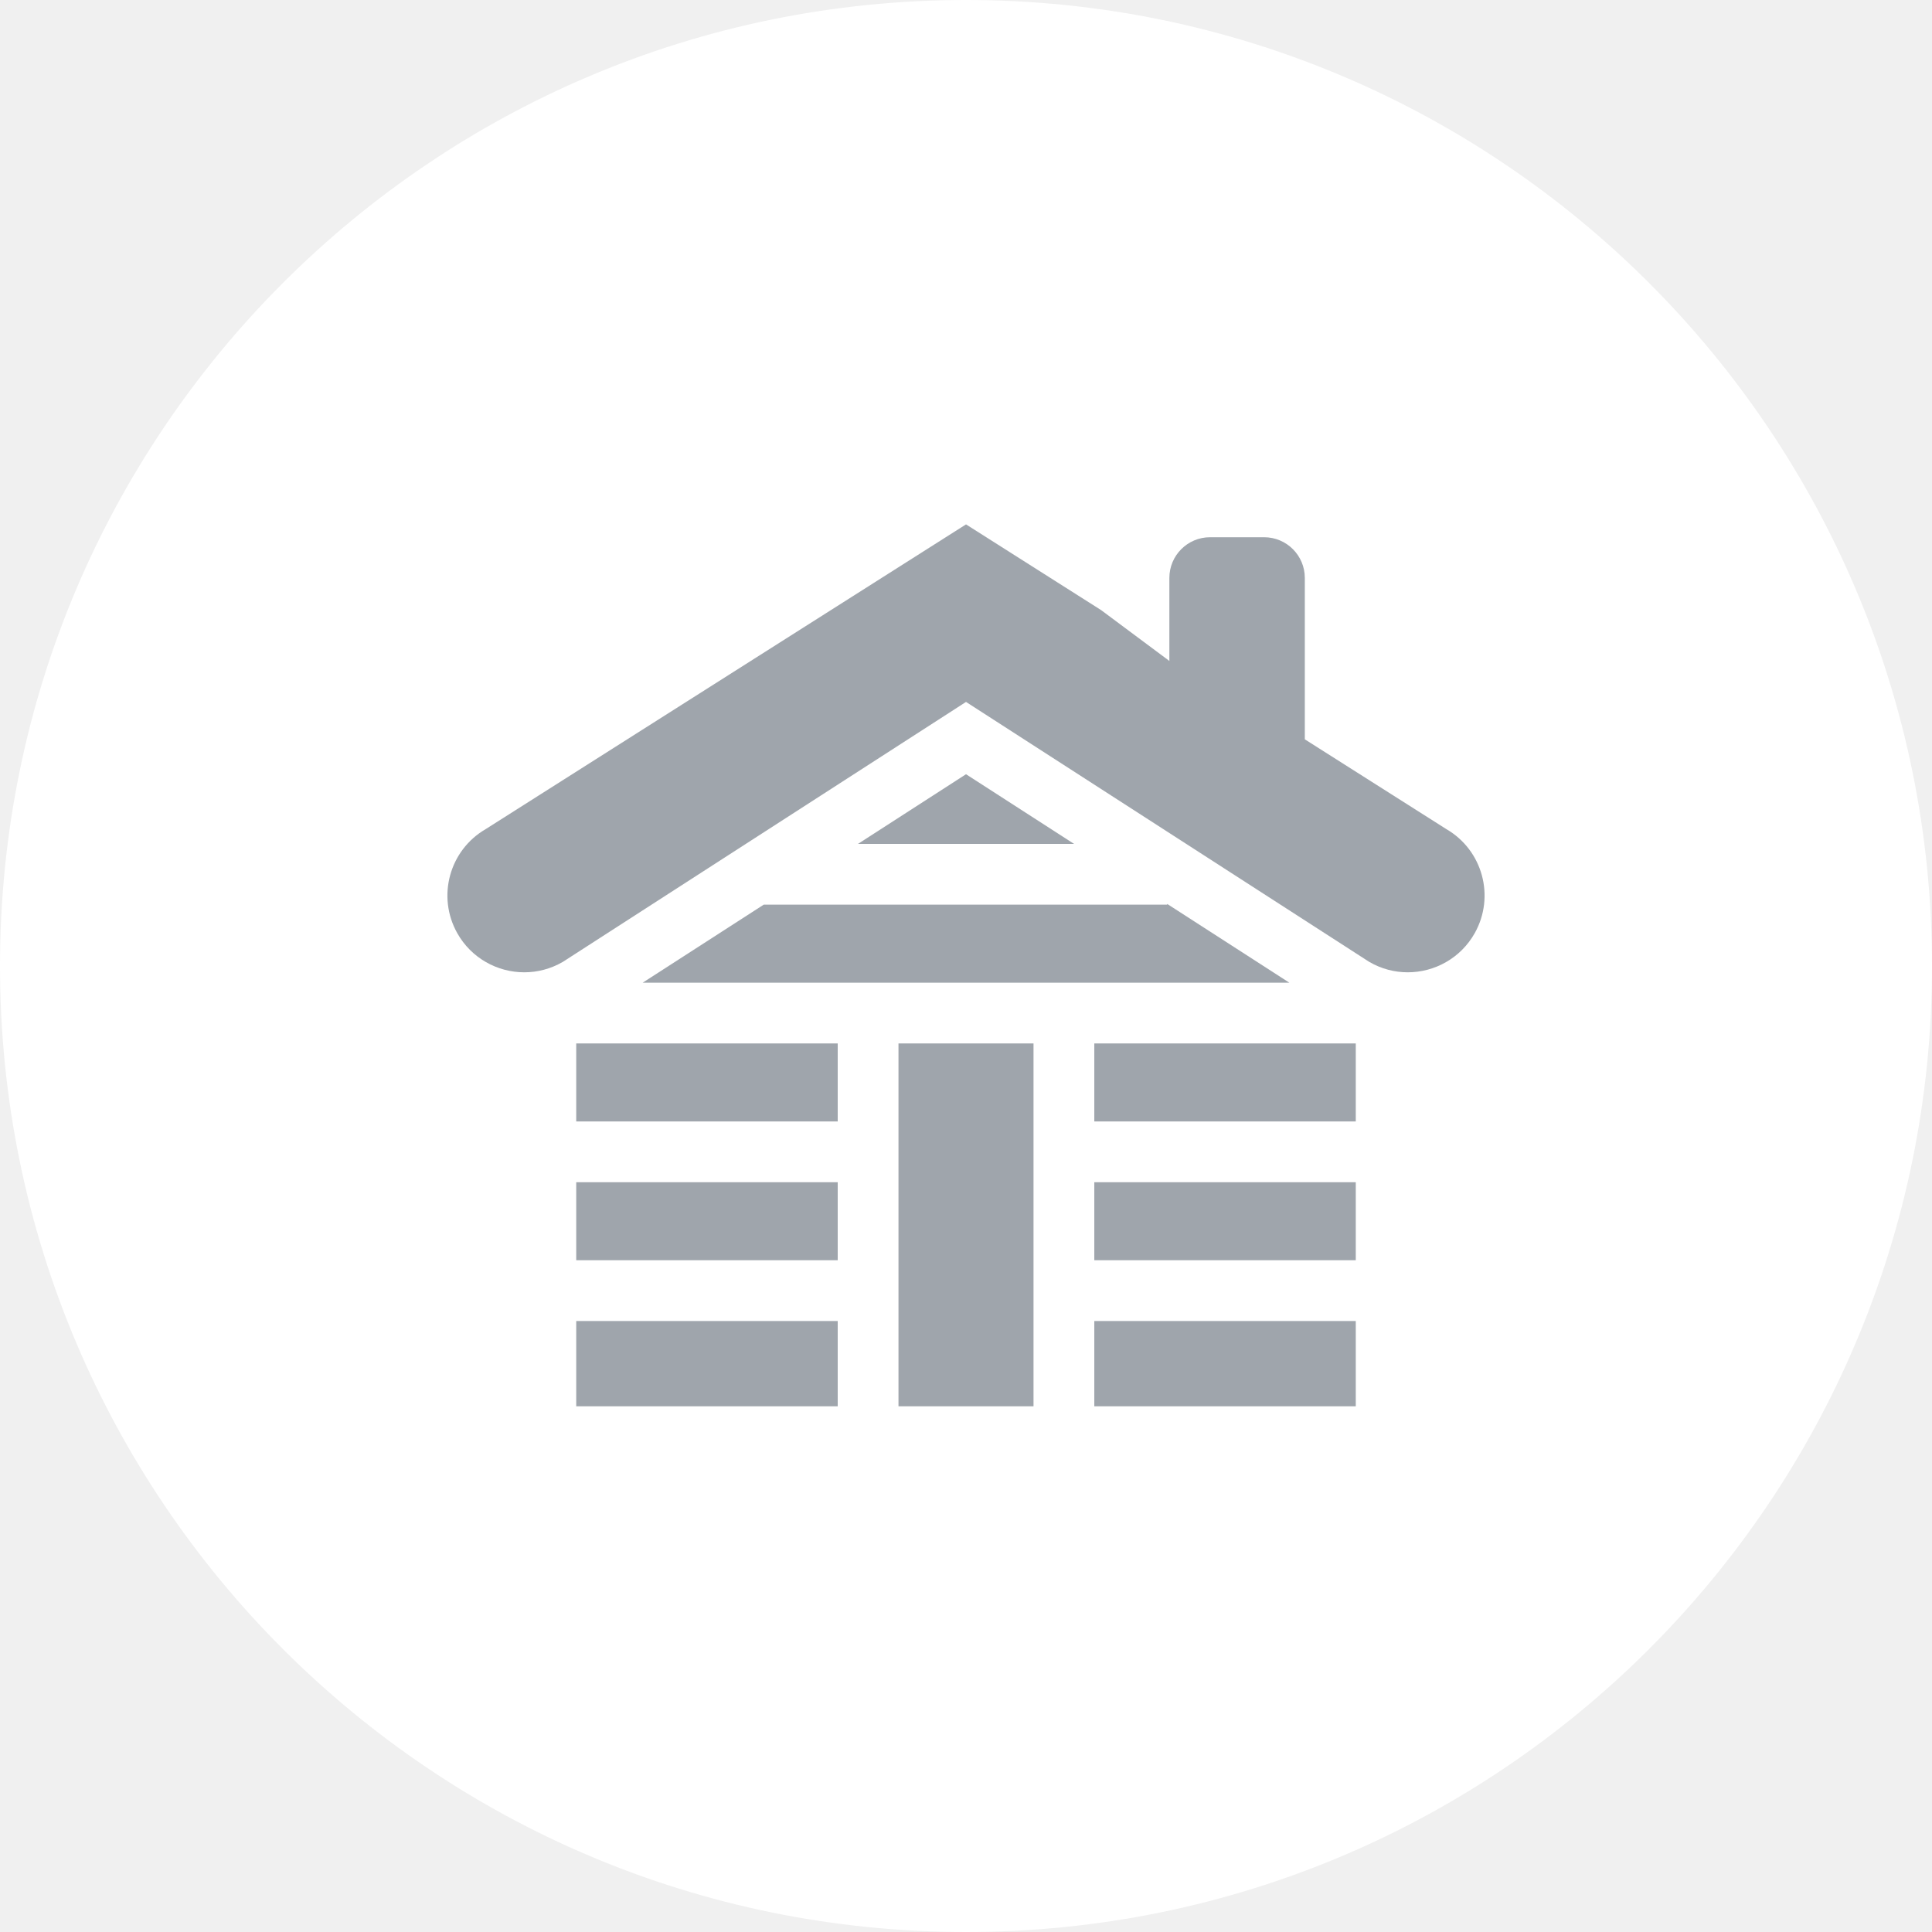
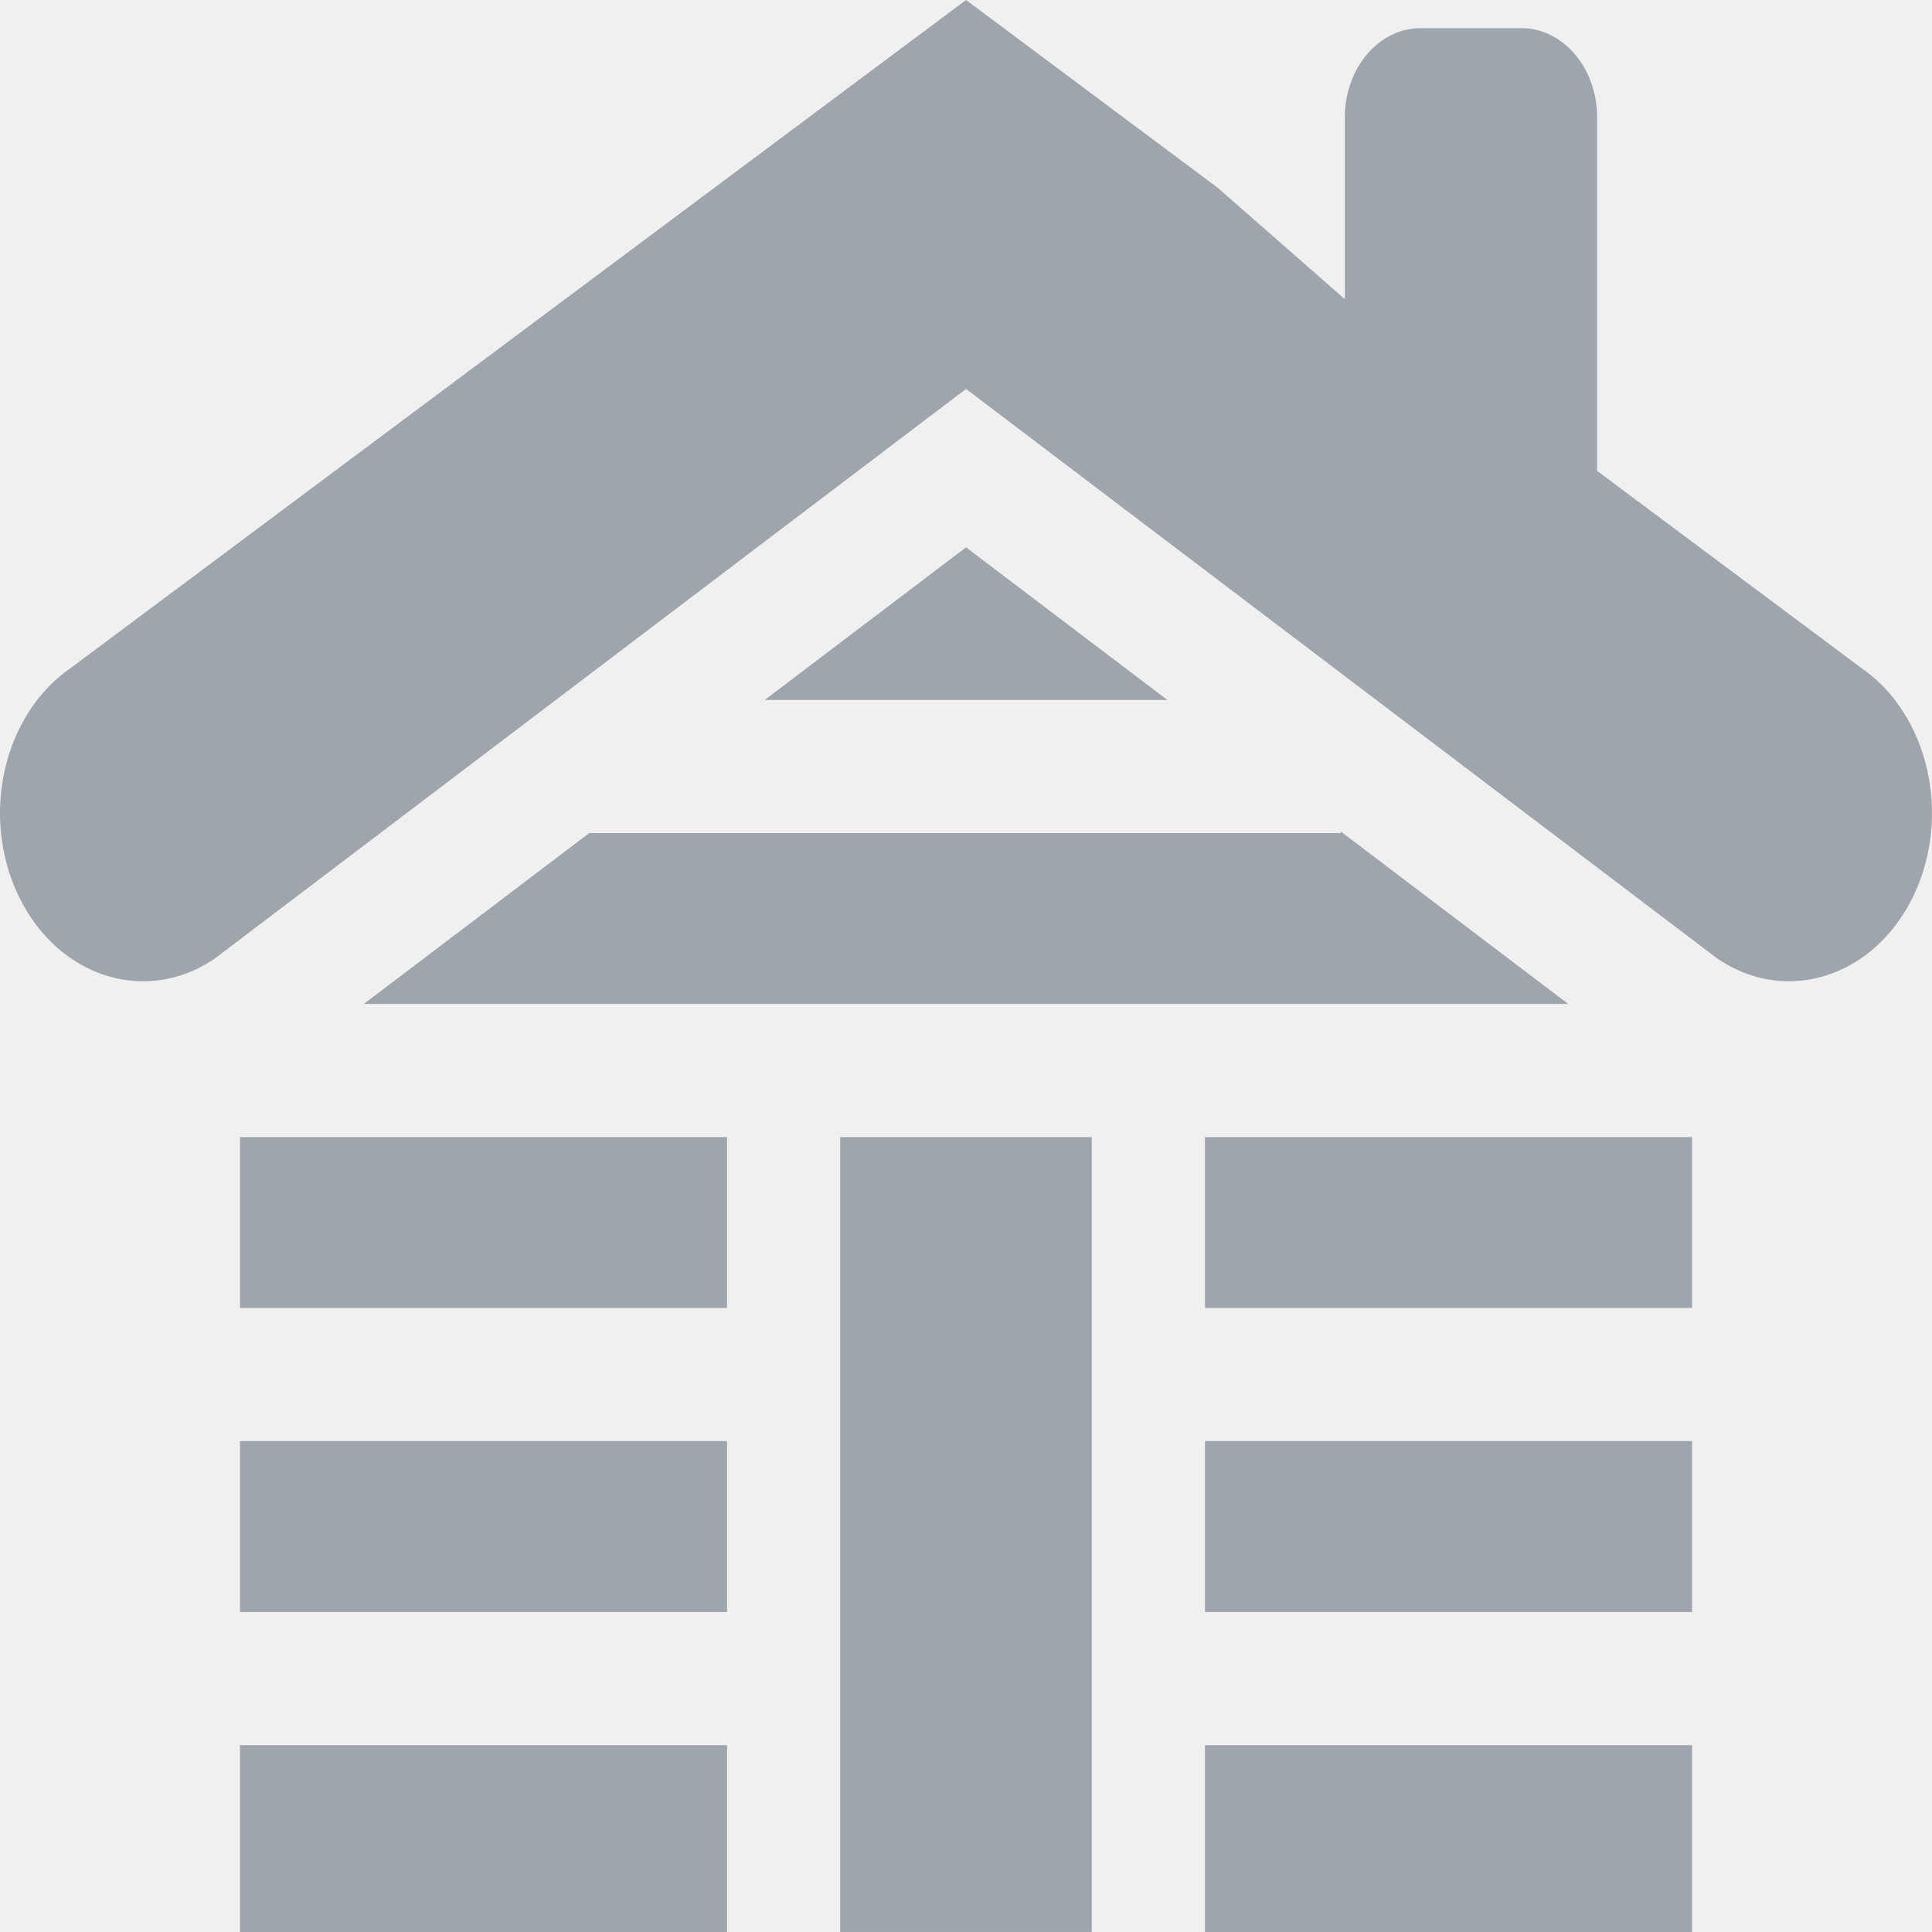
<svg xmlns="http://www.w3.org/2000/svg" width="95" height="95" viewBox="0 0 95 95" fill="none">
-   <circle cx="47.5" cy="47.5" r="47.5" fill="white" />
-   <g clip-path="url(#clip0)">
-     <path d="M42.188 41.496H52.814L47.501 38.07L42.188 41.496Z" fill="#9FA5AC" />
-     <path d="M28.334 58.132H41.192V61.968H28.334V58.132Z" fill="#9FA5AC" />
-     <path d="M71.121 40.77L64.16 36.354V28.417C64.16 27.313 63.264 26.417 62.16 26.417H59.5C58.395 26.417 57.5 27.313 57.5 28.417V32.5L54.144 30L47.501 25.785L23.879 40.771C22.095 41.808 21.474 44.085 22.484 45.884C23.177 47.118 24.46 47.81 25.779 47.81C26.422 47.81 27.074 47.646 27.671 47.3L47.501 34.515L67.329 47.298C67.926 47.645 68.578 47.81 69.221 47.81C70.54 47.81 71.821 47.118 72.515 45.885C73.526 44.086 72.905 41.807 71.121 40.77Z" fill="#9FA5AC" />
-     <path d="M63.399 48.32L57.393 44.448V44.484H37.553L31.603 48.32H63.399Z" fill="#9FA5AC" />
-     <path d="M28.334 51.308H41.192V55.144H28.334V51.308Z" fill="#9FA5AC" />
-     <path d="M44.18 51.308H50.82V69.15H44.18V51.308Z" fill="#9FA5AC" />
-     <path d="M28.334 64.957H41.192V69.15H28.334V64.957Z" fill="#9FA5AC" />
-     <path d="M53.809 64.957H66.666V69.15H53.809V64.957Z" fill="#9FA5AC" />
-     <path d="M53.809 58.132H66.666V61.968H53.809V58.132Z" fill="#9FA5AC" />
-     <path d="M53.809 51.308H66.666V55.144H53.809V51.308Z" fill="#9FA5AC" />
-   </g>
-   <defs>
-     <clipPath id="clip0">
-       <rect width="51" height="51" fill="white" transform="translate(22 22)" />
-     </clipPath>
-   </defs>
+   <path d="M37.605 34.417H57.399L47.502 26.913L37.605 34.417Z" fill="#9FA5AC" />
+   <path d="M11.799 70.862H35.751V79.266H11.799V70.862Z" fill="#9FA5AC" />
+   <path d="M91.501 32.829L78.533 23.154V5.766C78.533 3.347 76.865 1.385 74.808 1.385H69.853C67.796 1.385 66.128 3.347 66.128 5.766V14.71L59.877 9.233L47.502 0L3.501 32.83C0.177 35.101 -0.981 40.09 0.903 44.031C2.193 46.735 4.582 48.251 7.039 48.251C8.237 48.251 9.452 47.892 10.563 47.132L47.502 19.125L84.438 47.129C85.549 47.889 86.764 48.249 87.961 48.249C90.418 48.249 92.804 46.735 94.097 44.032C95.98 40.091 94.824 35.099 91.501 32.829Z" fill="#9FA5AC" />
+   <path d="M77.115 49.368L65.928 40.886V40.965H28.971L17.888 49.368H77.115Z" fill="#9FA5AC" />
+   <path d="M11.799 55.912H35.751V64.316H11.799V55.912Z" fill="#9FA5AC" />
+   <path d="M41.315 55.912H53.684V94.999H41.315V55.912Z" fill="#9FA5AC" />
+   <path d="M11.799 85.814H35.751V95H11.799V85.814Z" fill="#9FA5AC" />
+   <path d="M59.252 85.814H83.202V95H59.252V85.814Z" fill="#9FA5AC" />
+   <path d="M59.252 70.862H83.202V79.266H59.252V70.862Z" fill="#9FA5AC" />
+   <path d="M59.252 55.912H83.202V64.316H59.252V55.912Z" fill="#9FA5AC" />
</svg>
